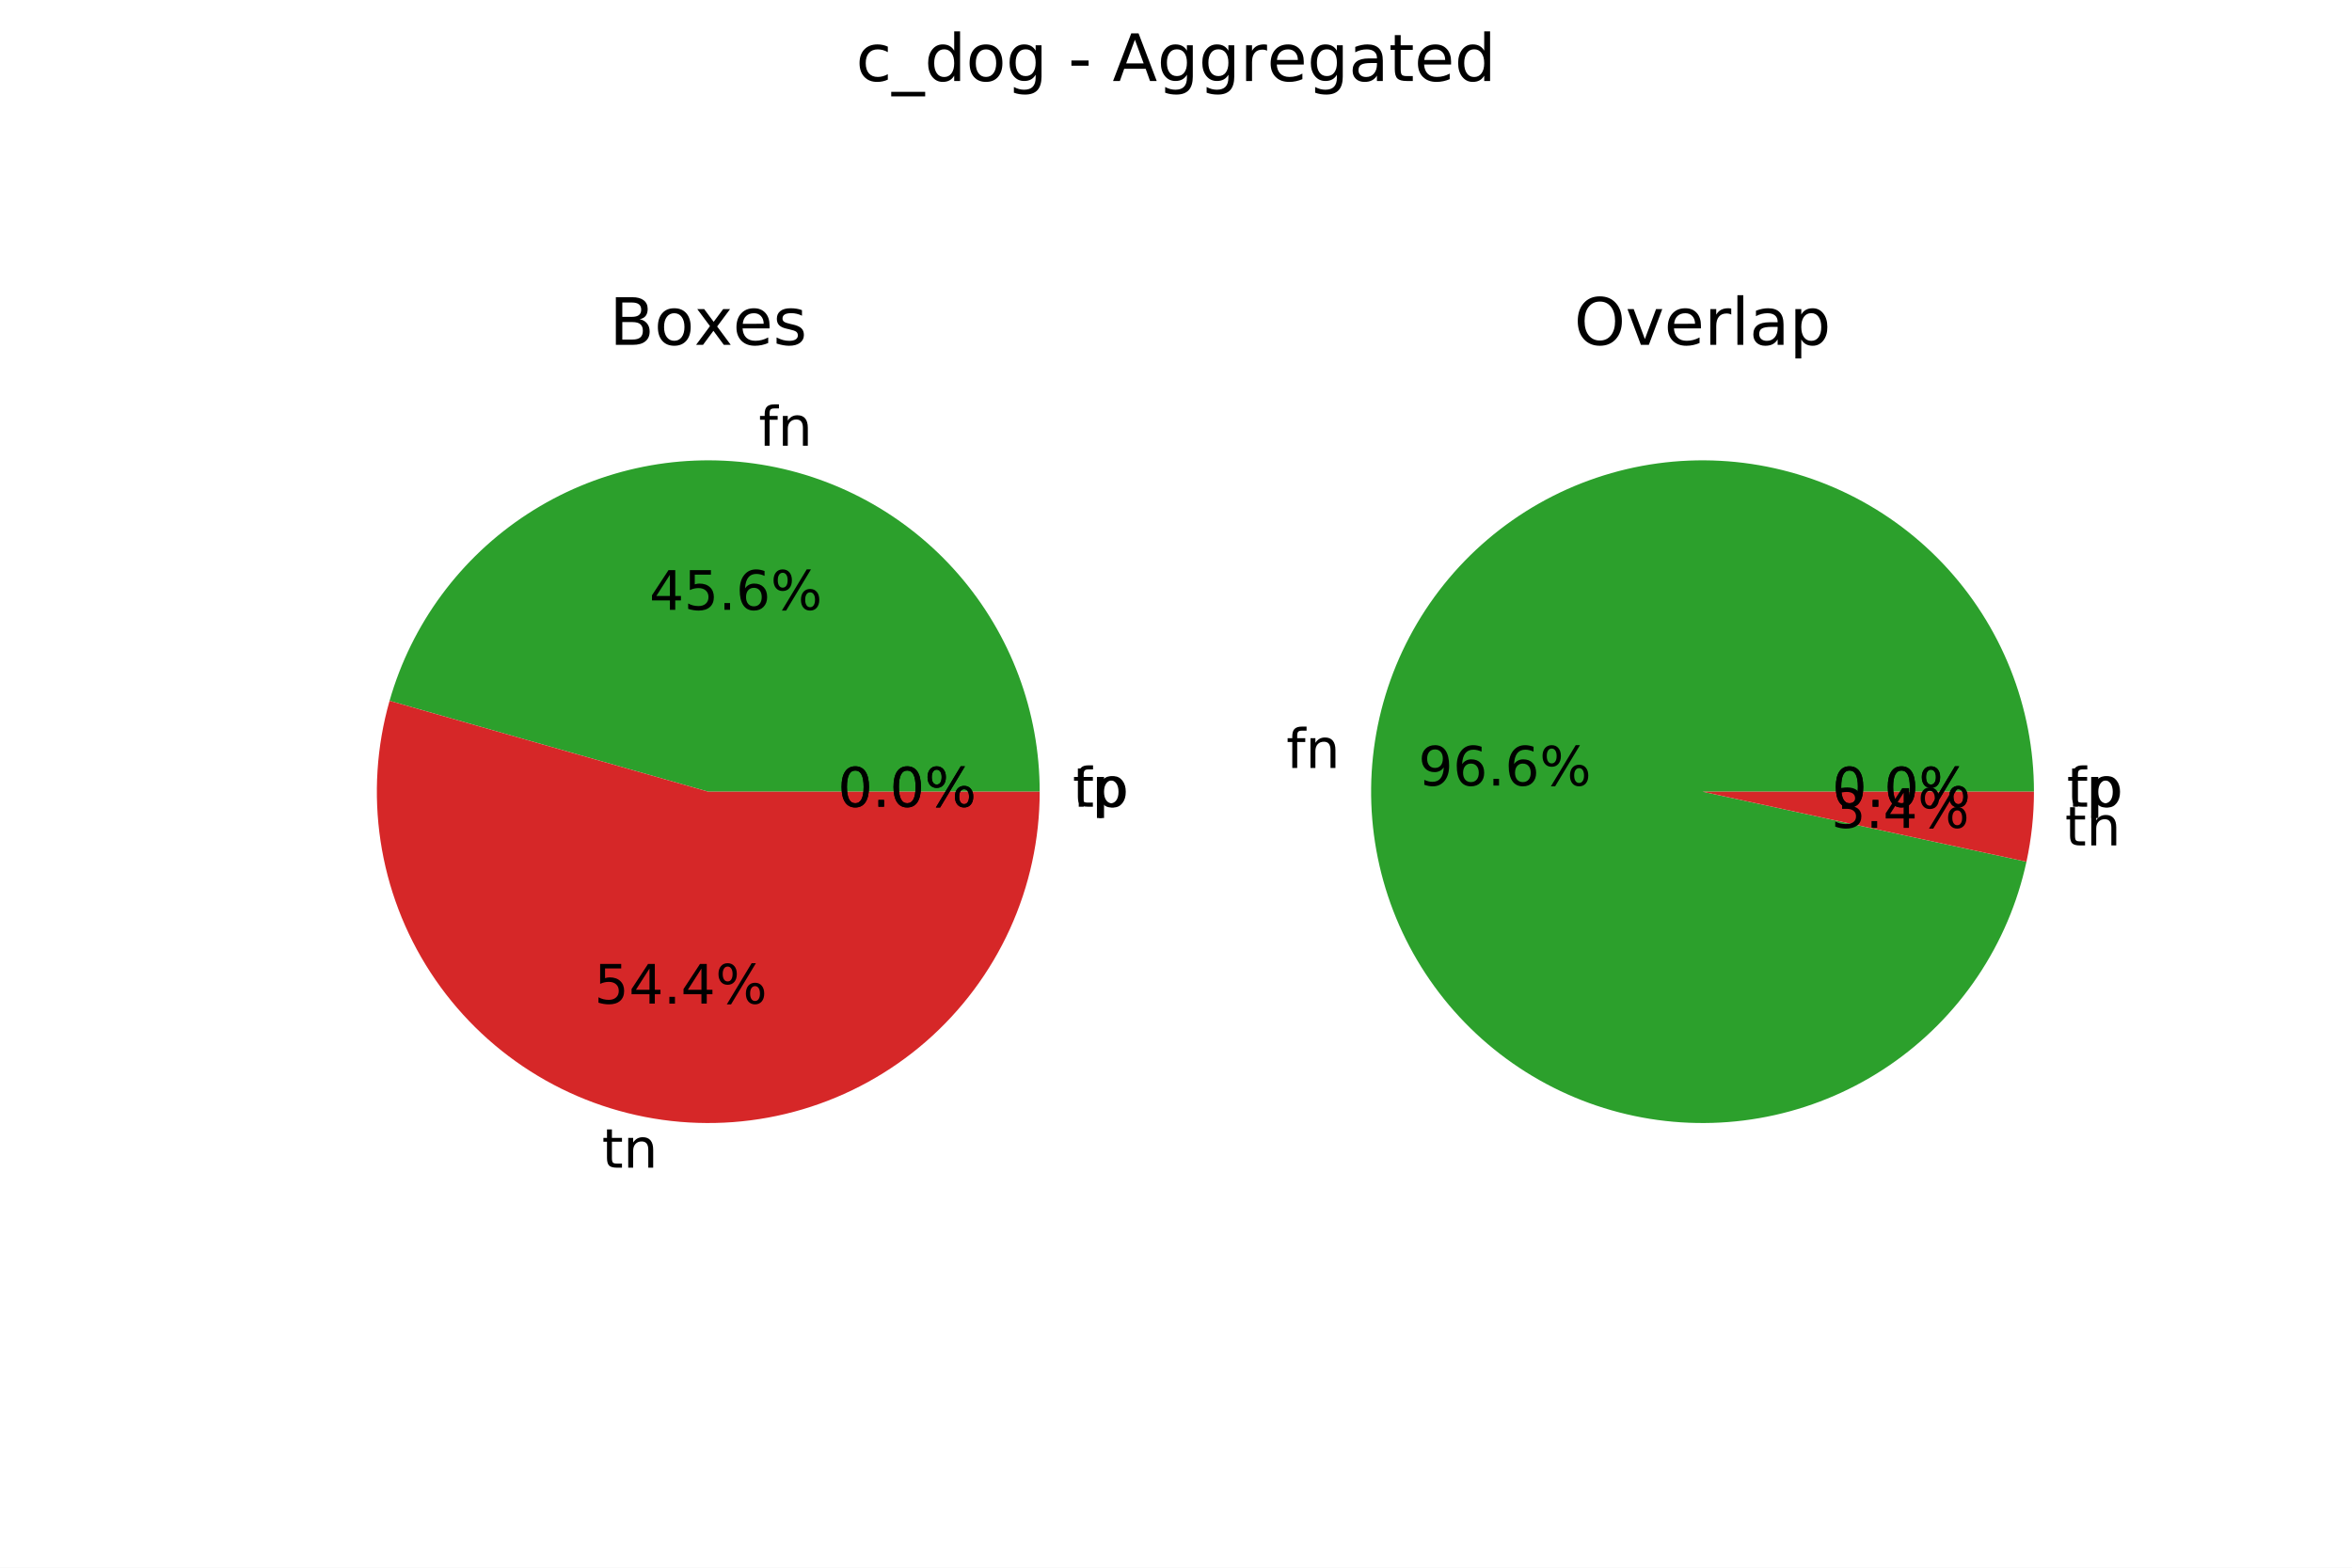
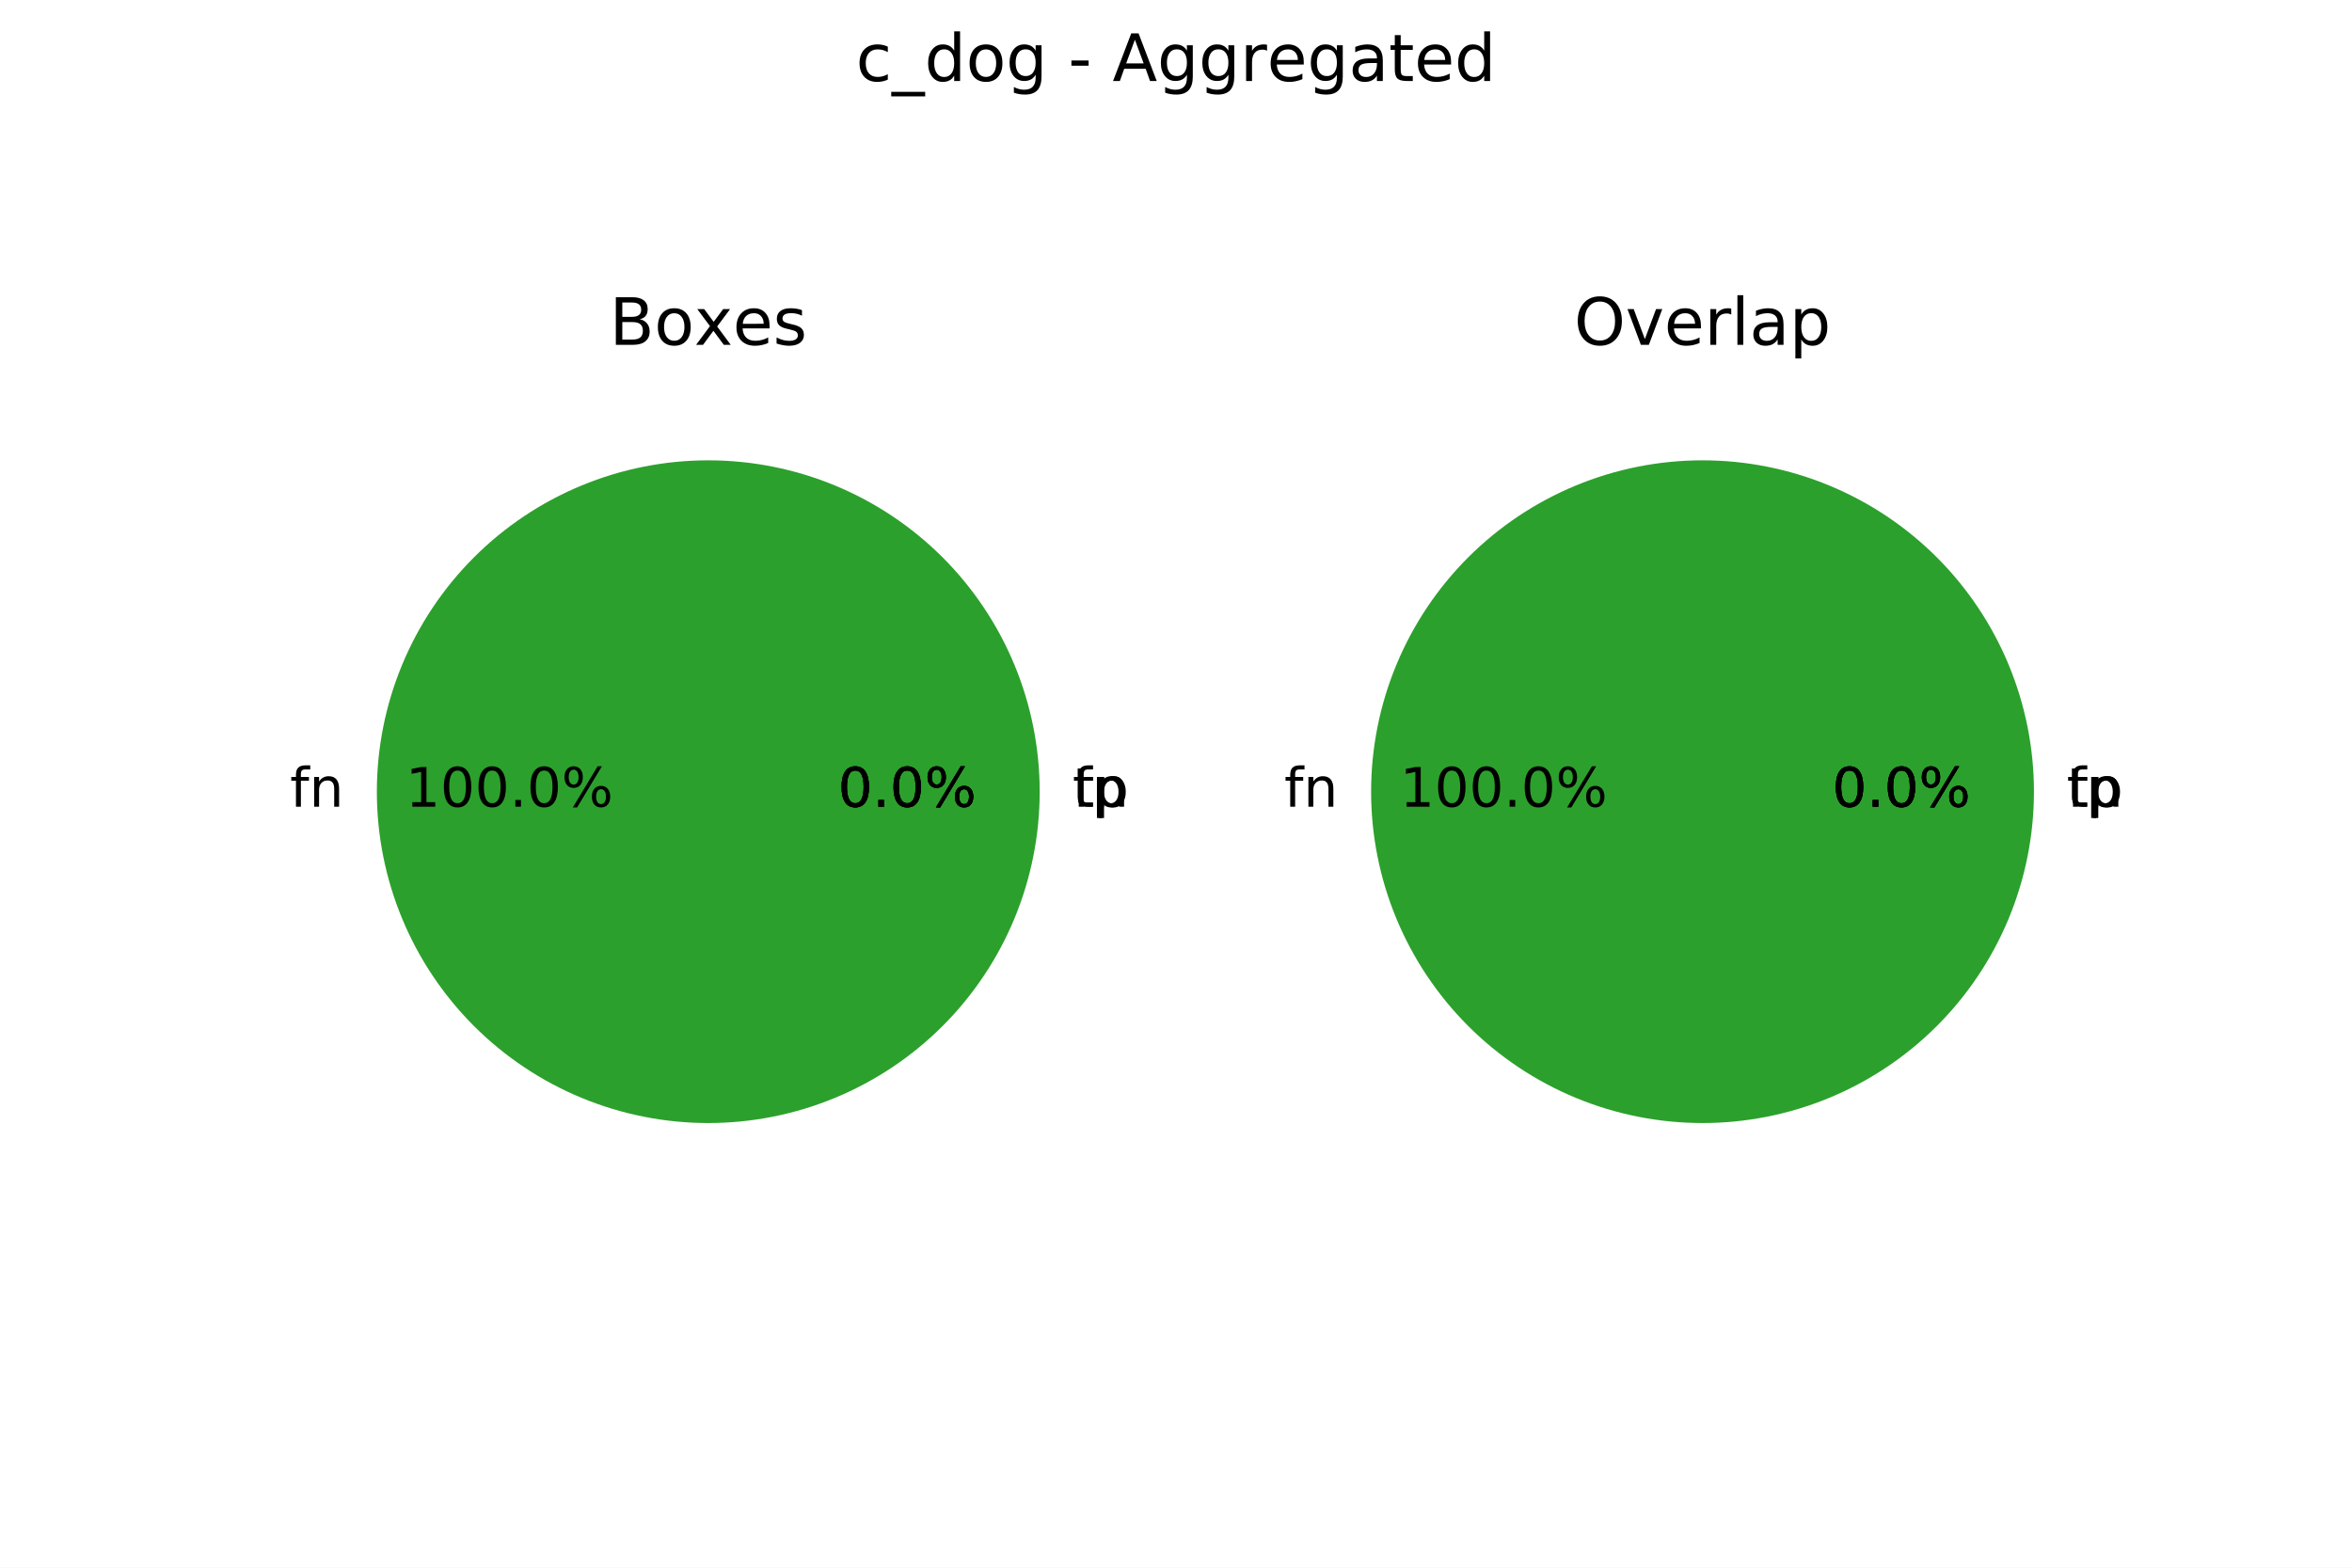
<svg xmlns="http://www.w3.org/2000/svg" xmlns:xlink="http://www.w3.org/1999/xlink" height="288pt" version="1.1" viewBox="0 0 432 288" width="432pt">
  <defs>
    <style type="text/css">
*{stroke-linecap:butt;stroke-linejoin:round;}
  </style>
  </defs>
  <g id="figure_1">
    <g id="patch_1">
      <path d="M 0 288  L 432 288  L 432 0  L 0 0  z " style="fill:#ffffff;" />
    </g>
    <g id="axes_1">
      <g id="patch_2">
        <path d="M 190.964 145.44  C 190.964 145.44 190.964 145.44 190.964 145.44  L 130.091 145.44  L 190.964 145.44  z " style="fill:#1f77b4;" />
      </g>
      <g id="patch_3">
        <path d="M 190.964 145.44  C 190.964 145.44 190.964 145.44 190.964 145.44  L 130.091 145.44  L 190.964 145.44  z " style="fill:#ff7f0e;" />
      </g>
      <g id="patch_4">
-         <path d="M 190.964 145.44  C 190.964 130.76 185.653 116.564 176.018 105.488  C 166.383 94.412 153.059 87.186 138.52 85.154  C 123.981 83.121 109.186 86.415 96.883 94.423  C 84.579 102.432 75.579 114.627 71.552 128.745  L 130.091 145.44  L 190.964 145.44  z " style="fill:#2ca02c;" />
+         <path d="M 190.964 145.44  C 190.964 137.446 189.389 129.53 186.33 122.145  C 183.271 114.76 178.787 108.049 173.134 102.396  C 167.482 96.744 160.771 92.26 153.386 89.201  C 146.001 86.142 138.085 84.567 130.091 84.567  C 122.097 84.567 114.181 86.142 106.796 89.201  C 99.411 92.26 92.7 96.744 87.047 102.396  C 81.395 108.049 76.911 114.76 73.852 122.145  C 70.793 129.53 69.218 137.446 69.218 145.44  C 69.218 153.434 70.793 161.35 73.852 168.735  C 76.911 176.12 81.395 182.831 87.047 188.484  C 92.7 194.136 99.411 198.62 106.796 201.679  C 114.181 204.738 122.097 206.313 130.091 206.313  C 138.085 206.313 146.001 204.738 153.386 201.679  C 160.771 198.62 167.482 194.136 173.134 188.484  C 178.787 182.831 183.271 176.12 186.33 168.735  C 189.389 161.35 190.964 153.434 190.964 145.44  M 130.091 145.44  M 190.964 145.44  z " style="fill:#2ca02c;" />
      </g>
      <g id="patch_5">
-         <path d="M 71.552 128.745  C 69.165 137.117 68.601 145.904 69.898 154.513  C 71.196 163.121 74.325 171.352 79.074 178.648  C 83.824 185.944 90.083 192.138 97.43 196.809  C 104.776 201.48 113.04 204.521 121.662 205.726  C 130.284 206.932 139.065 206.274 147.411 203.797  C 155.757 201.32 163.475 197.081 170.043 191.367  C 176.612 185.653 181.878 178.596 185.487 170.674  C 189.096 162.751 190.964 154.146 190.964 145.44  L 130.091 145.44  L 71.552 128.745  z " style="fill:#d62728;" />
+         <path d="M 190.964 145.44  C 190.964 145.44 190.964 145.44 190.964 145.44  L 130.091 145.44  L 190.964 145.44  z " style="fill:#d62728;" />
      </g>
      <g id="matplotlib.axis_1" />
      <g id="matplotlib.axis_2" />
      <g id="text_1">
        <defs>
          <path d="M 18.312 70.219  L 18.312 54.688  L 36.812 54.688  L 36.812 47.703  L 18.312 47.703  L 18.312 18.016  Q 18.312 11.328 20.141 9.422  Q 21.969 7.516 27.594 7.516  L 36.812 7.516  L 36.812 0  L 27.594 0  Q 17.188 0 13.234 3.875  Q 9.281 7.766 9.281 18.016  L 9.281 47.703  L 2.688 47.703  L 2.688 54.688  L 9.281 54.688  L 9.281 70.219  z " id="DejaVuSans-116" />
          <path d="M 18.109 8.203  L 18.109 -20.797  L 9.078 -20.797  L 9.078 54.688  L 18.109 54.688  L 18.109 46.391  Q 20.953 51.266 25.266 53.625  Q 29.594 56 35.594 56  Q 45.562 56 51.781 48.094  Q 58.016 40.188 58.016 27.297  Q 58.016 14.406 51.781 6.484  Q 45.562 -1.422 35.594 -1.422  Q 29.594 -1.422 25.266 0.953  Q 20.953 3.328 18.109 8.203  z M 48.688 27.297  Q 48.688 37.203 44.609 42.844  Q 40.531 48.484 33.406 48.484  Q 26.266 48.484 22.188 42.844  Q 18.109 37.203 18.109 27.297  Q 18.109 17.391 22.188 11.75  Q 26.266 6.109 33.406 6.109  Q 40.531 6.109 44.609 11.75  Q 48.688 17.391 48.688 27.297  z " id="DejaVuSans-112" />
        </defs>
        <g transform="translate(197.0509 148.1994)scale(0.1 -0.1)">
          <use xlink:href="#DejaVuSans-116" />
          <use x="39.209" xlink:href="#DejaVuSans-112" />
        </g>
      </g>
      <g id="text_2">
        <defs>
          <path d="M 31.781 66.406  Q 24.172 66.406 20.328 58.906  Q 16.5 51.422 16.5 36.375  Q 16.5 21.391 20.328 13.891  Q 24.172 6.391 31.781 6.391  Q 39.453 6.391 43.281 13.891  Q 47.125 21.391 47.125 36.375  Q 47.125 51.422 43.281 58.906  Q 39.453 66.406 31.781 66.406  z M 31.781 74.219  Q 44.047 74.219 50.516 64.516  Q 56.984 54.828 56.984 36.375  Q 56.984 17.969 50.516 8.266  Q 44.047 -1.422 31.781 -1.422  Q 19.531 -1.422 13.062 8.266  Q 6.594 17.969 6.594 36.375  Q 6.594 54.828 13.062 64.516  Q 19.531 74.219 31.781 74.219  z " id="DejaVuSans-48" />
          <path d="M 10.688 12.406  L 21 12.406  L 21 0  L 10.688 0  z " id="DejaVuSans-46" />
          <path d="M 72.703 32.078  Q 68.453 32.078 66.031 28.469  Q 63.625 24.859 63.625 18.406  Q 63.625 12.062 66.031 8.422  Q 68.453 4.781 72.703 4.781  Q 76.859 4.781 79.266 8.422  Q 81.688 12.062 81.688 18.406  Q 81.688 24.812 79.266 28.438  Q 76.859 32.078 72.703 32.078  z M 72.703 38.281  Q 80.422 38.281 84.953 32.906  Q 89.5 27.547 89.5 18.406  Q 89.5 9.281 84.938 3.922  Q 80.375 -1.422 72.703 -1.422  Q 64.891 -1.422 60.344 3.922  Q 55.812 9.281 55.812 18.406  Q 55.812 27.594 60.375 32.938  Q 64.938 38.281 72.703 38.281  z M 22.312 68.016  Q 18.109 68.016 15.688 64.375  Q 13.281 60.75 13.281 54.391  Q 13.281 47.953 15.672 44.328  Q 18.062 40.719 22.312 40.719  Q 26.562 40.719 28.969 44.328  Q 31.391 47.953 31.391 54.391  Q 31.391 60.688 28.953 64.344  Q 26.516 68.016 22.312 68.016  z M 66.406 74.219  L 74.219 74.219  L 28.609 -1.422  L 20.797 -1.422  z M 22.312 74.219  Q 30.031 74.219 34.609 68.875  Q 39.203 63.531 39.203 54.391  Q 39.203 45.172 34.641 39.844  Q 30.078 34.516 22.312 34.516  Q 14.547 34.516 10.031 39.859  Q 5.516 45.219 5.516 54.391  Q 5.516 63.484 10.047 68.844  Q 14.594 74.219 22.312 74.219  z " id="DejaVuSans-37" />
        </defs>
        <g transform="translate(153.9122 148.1994)scale(0.1 -0.1)">
          <use xlink:href="#DejaVuSans-48" />
          <use x="63.623" xlink:href="#DejaVuSans-46" />
          <use x="95.41" xlink:href="#DejaVuSans-48" />
          <use x="159.033" xlink:href="#DejaVuSans-37" />
        </g>
      </g>
      <g id="text_3">
        <defs>
          <path d="M 37.109 75.984  L 37.109 68.5  L 28.516 68.5  Q 23.688 68.5 21.797 66.547  Q 19.922 64.594 19.922 59.516  L 19.922 54.688  L 34.719 54.688  L 34.719 47.703  L 19.922 47.703  L 19.922 0  L 10.891 0  L 10.891 47.703  L 2.297 47.703  L 2.297 54.688  L 10.891 54.688  L 10.891 58.5  Q 10.891 67.625 15.141 71.797  Q 19.391 75.984 28.609 75.984  z " id="DejaVuSans-102" />
        </defs>
        <g transform="translate(197.0509 148.1994)scale(0.1 -0.1)">
          <use xlink:href="#DejaVuSans-102" />
          <use x="35.205" xlink:href="#DejaVuSans-112" />
        </g>
      </g>
      <g id="text_4">
        <g transform="translate(153.9122 148.1994)scale(0.1 -0.1)">
          <use xlink:href="#DejaVuSans-48" />
          <use x="63.623" xlink:href="#DejaVuSans-46" />
          <use x="95.41" xlink:href="#DejaVuSans-48" />
          <use x="159.033" xlink:href="#DejaVuSans-37" />
        </g>
      </g>
      <g id="text_5">
        <defs>
          <path d="M 54.891 33.016  L 54.891 0  L 45.906 0  L 45.906 32.719  Q 45.906 40.484 42.875 44.328  Q 39.844 48.188 33.797 48.188  Q 26.516 48.188 22.312 43.547  Q 18.109 38.922 18.109 30.906  L 18.109 0  L 9.078 0  L 9.078 54.688  L 18.109 54.688  L 18.109 46.188  Q 21.344 51.125 25.703 53.562  Q 30.078 56 35.797 56  Q 45.219 56 50.047 50.172  Q 54.891 44.344 54.891 33.016  z " id="DejaVuSans-110" />
        </defs>
-         <g transform="translate(139.3627 81.8844)scale(0.1 -0.1)">
+         <g transform="translate(53.2731 148.1994)scale(0.1 -0.1)">
          <use xlink:href="#DejaVuSans-102" />
          <use x="35.205" xlink:href="#DejaVuSans-110" />
        </g>
      </g>
      <g id="text_6">
        <defs>
-           <path d="M 37.797 64.312  L 12.891 25.391  L 37.797 25.391  z M 35.203 72.906  L 47.609 72.906  L 47.609 25.391  L 58.016 25.391  L 58.016 17.188  L 47.609 17.188  L 47.609 0  L 37.797 0  L 37.797 17.188  L 4.891 17.188  L 4.891 26.703  z " id="DejaVuSans-52" />
-           <path d="M 10.797 72.906  L 49.516 72.906  L 49.516 64.594  L 19.828 64.594  L 19.828 46.734  Q 21.969 47.469 24.109 47.828  Q 26.266 48.188 28.422 48.188  Q 40.625 48.188 47.75 41.5  Q 54.891 34.812 54.891 23.391  Q 54.891 11.625 47.562 5.094  Q 40.234 -1.422 26.906 -1.422  Q 22.312 -1.422 17.547 -0.641  Q 12.797 0.141 7.719 1.703  L 7.719 11.625  Q 12.109 9.234 16.797 8.062  Q 21.484 6.891 26.703 6.891  Q 35.156 6.891 40.078 11.328  Q 45.016 15.766 45.016 23.391  Q 45.016 31 40.078 35.438  Q 35.156 39.891 26.703 39.891  Q 22.75 39.891 18.812 39.016  Q 14.891 38.141 10.797 36.281  z " id="DejaVuSans-53" />
-           <path d="M 33.016 40.375  Q 26.375 40.375 22.484 35.828  Q 18.609 31.297 18.609 23.391  Q 18.609 15.531 22.484 10.953  Q 26.375 6.391 33.016 6.391  Q 39.656 6.391 43.531 10.953  Q 47.406 15.531 47.406 23.391  Q 47.406 31.297 43.531 35.828  Q 39.656 40.375 33.016 40.375  z M 52.594 71.297  L 52.594 62.312  Q 48.875 64.062 45.094 64.984  Q 41.312 65.922 37.594 65.922  Q 27.828 65.922 22.672 59.328  Q 17.531 52.734 16.797 39.406  Q 19.672 43.656 24.016 45.922  Q 28.375 48.188 33.594 48.188  Q 44.578 48.188 50.953 41.516  Q 57.328 34.859 57.328 23.391  Q 57.328 12.156 50.688 5.359  Q 44.047 -1.422 33.016 -1.422  Q 20.359 -1.422 13.672 8.266  Q 6.984 17.969 6.984 36.375  Q 6.984 53.656 15.188 63.938  Q 23.391 74.219 37.203 74.219  Q 40.922 74.219 44.703 73.484  Q 48.484 72.75 52.594 71.297  z " id="DejaVuSans-54" />
-         </defs>
-         <g transform="translate(119.2647 112.0276)scale(0.1 -0.1)">
-           <use xlink:href="#DejaVuSans-52" />
-           <use x="63.623" xlink:href="#DejaVuSans-53" />
-           <use x="127.246" xlink:href="#DejaVuSans-46" />
-           <use x="159.033" xlink:href="#DejaVuSans-54" />
-           <use x="222.656" xlink:href="#DejaVuSans-37" />
+           <path d="M 12.406 8.297  L 28.516 8.297  L 28.516 63.922  L 10.984 60.406  L 10.984 69.391  L 28.422 72.906  L 38.281 72.906  L 38.281 8.297  L 54.391 8.297  L 54.391 0  L 12.406 0  z " id="DejaVuSans-49" />
+         </defs>
+         <g transform="translate(74.50243 148.1994)scale(0.1 -0.1)">
+           <use xlink:href="#DejaVuSans-49" />
+           <use x="63.623" xlink:href="#DejaVuSans-48" />
+           <use x="127.246" xlink:href="#DejaVuSans-48" />
+           <use x="190.869" xlink:href="#DejaVuSans-46" />
+           <use x="222.656" xlink:href="#DejaVuSans-48" />
+           <use x="286.279" xlink:href="#DejaVuSans-37" />
        </g>
      </g>
      <g id="text_7">
-         <g transform="translate(110.5613 214.5143)scale(0.1 -0.1)">
+         <g transform="translate(197.0509 148.1994)scale(0.1 -0.1)">
          <use xlink:href="#DejaVuSans-116" />
          <use x="39.209" xlink:href="#DejaVuSans-110" />
        </g>
      </g>
      <g id="text_8">
-         <g transform="translate(109.15 184.3712)scale(0.1 -0.1)">
-           <use xlink:href="#DejaVuSans-53" />
-           <use x="63.623" xlink:href="#DejaVuSans-52" />
-           <use x="127.246" xlink:href="#DejaVuSans-46" />
-           <use x="159.033" xlink:href="#DejaVuSans-52" />
-           <use x="222.656" xlink:href="#DejaVuSans-37" />
+         <g transform="translate(153.9122 148.1994)scale(0.1 -0.1)">
+           <use xlink:href="#DejaVuSans-48" />
+           <use x="63.623" xlink:href="#DejaVuSans-46" />
+           <use x="95.41" xlink:href="#DejaVuSans-48" />
+           <use x="159.033" xlink:href="#DejaVuSans-37" />
        </g>
      </g>
      <g id="text_9">
        <defs>
          <path d="M 19.672 34.812  L 19.672 8.109  L 35.5 8.109  Q 43.453 8.109 47.281 11.406  Q 51.125 14.703 51.125 21.484  Q 51.125 28.328 47.281 31.562  Q 43.453 34.812 35.5 34.812  z M 19.672 64.797  L 19.672 42.828  L 34.281 42.828  Q 41.5 42.828 45.031 45.531  Q 48.578 48.25 48.578 53.812  Q 48.578 59.328 45.031 62.062  Q 41.5 64.797 34.281 64.797  z M 9.812 72.906  L 35.016 72.906  Q 46.297 72.906 52.391 68.219  Q 58.5 63.531 58.5 54.891  Q 58.5 48.188 55.375 44.234  Q 52.25 40.281 46.188 39.312  Q 53.469 37.75 57.5 32.781  Q 61.531 27.828 61.531 20.406  Q 61.531 10.641 54.891 5.312  Q 48.25 0 35.984 0  L 9.812 0  z " id="DejaVuSans-66" />
          <path d="M 30.609 48.391  Q 23.391 48.391 19.188 42.75  Q 14.984 37.109 14.984 27.297  Q 14.984 17.484 19.156 11.844  Q 23.344 6.203 30.609 6.203  Q 37.797 6.203 41.984 11.859  Q 46.188 17.531 46.188 27.297  Q 46.188 37.016 41.984 42.703  Q 37.797 48.391 30.609 48.391  z M 30.609 56  Q 42.328 56 49.016 48.375  Q 55.719 40.766 55.719 27.297  Q 55.719 13.875 49.016 6.219  Q 42.328 -1.422 30.609 -1.422  Q 18.844 -1.422 12.172 6.219  Q 5.516 13.875 5.516 27.297  Q 5.516 40.766 12.172 48.375  Q 18.844 56 30.609 56  z " id="DejaVuSans-111" />
          <path d="M 54.891 54.688  L 35.109 28.078  L 55.906 0  L 45.312 0  L 29.391 21.484  L 13.484 0  L 2.875 0  L 24.125 28.609  L 4.688 54.688  L 15.281 54.688  L 29.781 35.203  L 44.281 54.688  z " id="DejaVuSans-120" />
          <path d="M 56.203 29.594  L 56.203 25.203  L 14.891 25.203  Q 15.484 15.922 20.484 11.062  Q 25.484 6.203 34.422 6.203  Q 39.594 6.203 44.453 7.469  Q 49.312 8.734 54.109 11.281  L 54.109 2.781  Q 49.266 0.734 44.188 -0.344  Q 39.109 -1.422 33.891 -1.422  Q 20.797 -1.422 13.156 6.188  Q 5.516 13.812 5.516 26.812  Q 5.516 40.234 12.766 48.109  Q 20.016 56 32.328 56  Q 43.359 56 49.781 48.891  Q 56.203 41.797 56.203 29.594  z M 47.219 32.234  Q 47.125 39.594 43.094 43.984  Q 39.062 48.391 32.422 48.391  Q 24.906 48.391 20.391 44.141  Q 15.875 39.891 15.188 32.172  z " id="DejaVuSans-101" />
          <path d="M 44.281 53.078  L 44.281 44.578  Q 40.484 46.531 36.375 47.5  Q 32.281 48.484 27.875 48.484  Q 21.188 48.484 17.844 46.438  Q 14.5 44.391 14.5 40.281  Q 14.5 37.156 16.891 35.375  Q 19.281 33.594 26.516 31.984  L 29.594 31.297  Q 39.156 29.25 43.188 25.516  Q 47.219 21.781 47.219 15.094  Q 47.219 7.469 41.188 3.016  Q 35.156 -1.422 24.609 -1.422  Q 20.219 -1.422 15.453 -0.562  Q 10.688 0.297 5.422 2  L 5.422 11.281  Q 10.406 8.688 15.234 7.391  Q 20.062 6.109 24.812 6.109  Q 31.156 6.109 34.562 8.281  Q 37.984 10.453 37.984 14.406  Q 37.984 18.062 35.516 20.016  Q 33.062 21.969 24.703 23.781  L 21.578 24.516  Q 13.234 26.266 9.516 29.906  Q 5.812 33.547 5.812 39.891  Q 5.812 47.609 11.281 51.797  Q 16.75 56 26.812 56  Q 31.781 56 36.172 55.266  Q 40.578 54.547 44.281 53.078  z " id="DejaVuSans-115" />
        </defs>
        <g transform="translate(111.94 63.34909)scale(0.12 -0.12)">
          <use xlink:href="#DejaVuSans-66" />
          <use x="68.604" xlink:href="#DejaVuSans-111" />
          <use x="129.738" xlink:href="#DejaVuSans-120" />
          <use x="188.871" xlink:href="#DejaVuSans-101" />
          <use x="250.395" xlink:href="#DejaVuSans-115" />
        </g>
      </g>
    </g>
    <g id="axes_2">
      <g id="patch_6">
        <path d="M 373.582 145.44  C 373.582 145.44 373.582 145.44 373.582 145.44  L 312.709 145.44  L 373.582 145.44  z " style="fill:#1f77b4;" />
      </g>
      <g id="patch_7">
        <path d="M 373.582 145.44  C 373.582 145.44 373.582 145.44 373.582 145.44  L 312.709 145.44  L 373.582 145.44  z " style="fill:#ff7f0e;" />
      </g>
      <g id="patch_8">
-         <path d="M 373.582 145.44  C 373.582 137.719 372.113 130.068 369.253 122.896  C 366.394 115.724 362.196 109.161 356.883 103.558  C 351.571 97.955 345.241 93.413 338.231 90.176  C 331.221 86.939 323.659 85.064 315.949 84.654  C 308.239 84.243 300.52 85.302 293.206 87.776  C 285.892 90.25 279.115 94.093 273.237 99.099  C 267.359 104.106 262.487 110.186 258.882 117.013  C 255.276 123.841 253.002 131.292 252.181 138.97  C 251.361 146.647 252.008 154.411 254.089 161.846  C 256.17 169.282 259.647 176.254 264.333 182.39  C 269.02 188.526 274.832 193.714 281.458 197.678  C 288.084 201.642 295.404 204.31 303.026 205.538  C 310.649 206.766 318.437 206.533 325.972 204.85  C 333.508 203.168 340.655 200.067 347.032 195.714  C 353.409 191.36 358.899 185.833 363.21 179.427  C 367.521 173.022 370.574 165.854 372.206 158.307  L 312.709 145.44  L 373.582 145.44  z " style="fill:#2ca02c;" />
+         <path d="M 373.582 145.44  C 373.582 137.446 372.007 129.53 368.948 122.145  C 365.889 114.76 361.405 108.049 355.753 102.396  C 350.1 96.744 343.389 92.26 336.004 89.201  C 328.619 86.142 320.703 84.567 312.709 84.567  C 304.715 84.567 296.799 86.142 289.414 89.201  C 282.029 92.26 275.318 96.744 269.666 102.396  C 264.013 108.049 259.529 114.76 256.47 122.145  C 253.411 129.53 251.836 137.446 251.836 145.44  C 251.836 153.434 253.411 161.35 256.47 168.735  C 259.529 176.12 264.013 182.831 269.666 188.484  C 275.318 194.136 282.029 198.62 289.414 201.679  C 296.799 204.738 304.715 206.313 312.709 206.313  C 320.703 206.313 328.619 204.738 336.004 201.679  C 343.389 198.62 350.1 194.136 355.753 188.484  C 361.405 182.831 365.889 176.12 368.948 168.735  C 372.007 161.35 373.582 153.434 373.582 145.44  M 312.709 145.44  M 373.582 145.44  z " style="fill:#2ca02c;" />
      </g>
      <g id="patch_9">
-         <path d="M 372.206 158.307  C 372.663 156.195 373.007 154.06 373.237 151.91  C 373.467 149.761 373.582 147.601 373.582 145.44  L 312.709 145.44  L 372.206 158.307  z " style="fill:#d62728;" />
+         <path d="M 373.582 145.44  C 373.582 145.44 373.582 145.44 373.582 145.44  L 312.709 145.44  L 373.582 145.44  z " style="fill:#d62728;" />
      </g>
      <g id="matplotlib.axis_3" />
      <g id="matplotlib.axis_4" />
      <g id="text_10">
        <g transform="translate(379.6691 148.1994)scale(0.1 -0.1)">
          <use xlink:href="#DejaVuSans-116" />
          <use x="39.209" xlink:href="#DejaVuSans-112" />
        </g>
      </g>
      <g id="text_11">
        <g transform="translate(336.5304 148.1994)scale(0.1 -0.1)">
          <use xlink:href="#DejaVuSans-48" />
          <use x="63.623" xlink:href="#DejaVuSans-46" />
          <use x="95.41" xlink:href="#DejaVuSans-48" />
          <use x="159.033" xlink:href="#DejaVuSans-37" />
        </g>
      </g>
      <g id="text_12">
        <g transform="translate(379.6691 148.1994)scale(0.1 -0.1)">
          <use xlink:href="#DejaVuSans-102" />
          <use x="35.205" xlink:href="#DejaVuSans-112" />
        </g>
      </g>
      <g id="text_13">
        <g transform="translate(336.5304 148.1994)scale(0.1 -0.1)">
          <use xlink:href="#DejaVuSans-48" />
          <use x="63.623" xlink:href="#DejaVuSans-46" />
          <use x="95.41" xlink:href="#DejaVuSans-48" />
          <use x="159.033" xlink:href="#DejaVuSans-37" />
        </g>
      </g>
      <g id="text_14">
-         <g transform="translate(236.2706 141.082)scale(0.1 -0.1)">
+         <g transform="translate(235.8913 148.1994)scale(0.1 -0.1)">
          <use xlink:href="#DejaVuSans-102" />
          <use x="35.205" xlink:href="#DejaVuSans-110" />
        </g>
      </g>
      <g id="text_15">
-         <defs>
-           <path d="M 10.984 1.516  L 10.984 10.5  Q 14.703 8.734 18.5 7.812  Q 22.312 6.891 25.984 6.891  Q 35.75 6.891 40.891 13.453  Q 46.047 20.016 46.781 33.406  Q 43.953 29.203 39.594 26.953  Q 35.25 24.703 29.984 24.703  Q 19.047 24.703 12.672 31.312  Q 6.297 37.938 6.297 49.422  Q 6.297 60.641 12.938 67.422  Q 19.578 74.219 30.609 74.219  Q 43.266 74.219 49.922 64.516  Q 56.594 54.828 56.594 36.375  Q 56.594 19.141 48.406 8.859  Q 40.234 -1.422 26.422 -1.422  Q 22.703 -1.422 18.891 -0.688  Q 15.094 0.047 10.984 1.516  z M 30.609 32.422  Q 37.25 32.422 41.125 36.953  Q 45.016 41.5 45.016 49.422  Q 45.016 57.281 41.125 61.844  Q 37.25 66.406 30.609 66.406  Q 23.969 66.406 20.094 61.844  Q 16.219 57.281 16.219 49.422  Q 16.219 41.5 20.094 36.953  Q 23.969 32.422 30.609 32.422  z " id="DejaVuSans-57" />
-         </defs>
-         <g transform="translate(260.5088 144.3172)scale(0.1 -0.1)">
-           <use xlink:href="#DejaVuSans-57" />
-           <use x="63.623" xlink:href="#DejaVuSans-54" />
-           <use x="127.246" xlink:href="#DejaVuSans-46" />
-           <use x="159.033" xlink:href="#DejaVuSans-54" />
-           <use x="222.656" xlink:href="#DejaVuSans-37" />
+         <g transform="translate(257.1206 148.1994)scale(0.1 -0.1)">
+           <use xlink:href="#DejaVuSans-49" />
+           <use x="63.623" xlink:href="#DejaVuSans-48" />
+           <use x="127.246" xlink:href="#DejaVuSans-48" />
+           <use x="190.869" xlink:href="#DejaVuSans-46" />
+           <use x="222.656" xlink:href="#DejaVuSans-48" />
+           <use x="286.279" xlink:href="#DejaVuSans-37" />
        </g>
      </g>
      <g id="text_16">
-         <g transform="translate(379.2898 155.3168)scale(0.1 -0.1)">
+         <g transform="translate(379.6691 148.1994)scale(0.1 -0.1)">
          <use xlink:href="#DejaVuSans-116" />
          <use x="39.209" xlink:href="#DejaVuSans-110" />
        </g>
      </g>
      <g id="text_17">
-         <defs>
-           <path d="M 40.578 39.312  Q 47.656 37.797 51.625 33  Q 55.609 28.219 55.609 21.188  Q 55.609 10.406 48.188 4.484  Q 40.766 -1.422 27.094 -1.422  Q 22.516 -1.422 17.656 -0.516  Q 12.797 0.391 7.625 2.203  L 7.625 11.719  Q 11.719 9.328 16.594 8.109  Q 21.484 6.891 26.812 6.891  Q 36.078 6.891 40.938 10.547  Q 45.797 14.203 45.797 21.188  Q 45.797 27.641 41.281 31.266  Q 36.766 34.906 28.719 34.906  L 20.219 34.906  L 20.219 43.016  L 29.109 43.016  Q 36.375 43.016 40.234 45.922  Q 44.094 48.828 44.094 54.297  Q 44.094 59.906 40.109 62.906  Q 36.141 65.922 28.719 65.922  Q 24.656 65.922 20.016 65.031  Q 15.375 64.156 9.812 62.312  L 9.812 71.094  Q 15.438 72.656 20.344 73.438  Q 25.25 74.219 29.594 74.219  Q 40.828 74.219 47.359 69.109  Q 53.906 64.016 53.906 55.328  Q 53.906 49.266 50.438 45.094  Q 46.969 40.922 40.578 39.312  z " id="DejaVuSans-51" />
-         </defs>
-         <g transform="translate(336.3235 152.0816)scale(0.1 -0.1)">
-           <use xlink:href="#DejaVuSans-51" />
-           <use x="63.623" xlink:href="#DejaVuSans-46" />
-           <use x="95.41" xlink:href="#DejaVuSans-52" />
+         <g transform="translate(336.5304 148.1994)scale(0.1 -0.1)">
+           <use xlink:href="#DejaVuSans-48" />
+           <use x="63.623" xlink:href="#DejaVuSans-46" />
+           <use x="95.41" xlink:href="#DejaVuSans-48" />
          <use x="159.033" xlink:href="#DejaVuSans-37" />
        </g>
      </g>
      <g id="text_18">
        <defs>
          <path d="M 39.406 66.219  Q 28.656 66.219 22.328 58.203  Q 16.016 50.203 16.016 36.375  Q 16.016 22.609 22.328 14.594  Q 28.656 6.594 39.406 6.594  Q 50.141 6.594 56.422 14.594  Q 62.703 22.609 62.703 36.375  Q 62.703 50.203 56.422 58.203  Q 50.141 66.219 39.406 66.219  z M 39.406 74.219  Q 54.734 74.219 63.906 63.938  Q 73.094 53.656 73.094 36.375  Q 73.094 19.141 63.906 8.859  Q 54.734 -1.422 39.406 -1.422  Q 24.031 -1.422 14.812 8.828  Q 5.609 19.094 5.609 36.375  Q 5.609 53.656 14.812 63.938  Q 24.031 74.219 39.406 74.219  z " id="DejaVuSans-79" />
          <path d="M 2.984 54.688  L 12.5 54.688  L 29.594 8.797  L 46.688 54.688  L 56.203 54.688  L 35.688 0  L 23.484 0  z " id="DejaVuSans-118" />
          <path d="M 41.109 46.297  Q 39.594 47.172 37.812 47.578  Q 36.031 48 33.891 48  Q 26.266 48 22.188 43.047  Q 18.109 38.094 18.109 28.812  L 18.109 0  L 9.078 0  L 9.078 54.688  L 18.109 54.688  L 18.109 46.188  Q 20.953 51.172 25.484 53.578  Q 30.031 56 36.531 56  Q 37.453 56 38.578 55.875  Q 39.703 55.766 41.062 55.516  z " id="DejaVuSans-114" />
          <path d="M 9.422 75.984  L 18.406 75.984  L 18.406 0  L 9.422 0  z " id="DejaVuSans-108" />
          <path d="M 34.281 27.484  Q 23.391 27.484 19.188 25  Q 14.984 22.516 14.984 16.5  Q 14.984 11.719 18.141 8.906  Q 21.297 6.109 26.703 6.109  Q 34.188 6.109 38.703 11.406  Q 43.219 16.703 43.219 25.484  L 43.219 27.484  z M 52.203 31.203  L 52.203 0  L 43.219 0  L 43.219 8.297  Q 40.141 3.328 35.547 0.953  Q 30.953 -1.422 24.312 -1.422  Q 15.922 -1.422 10.953 3.297  Q 6 8.016 6 15.922  Q 6 25.141 12.172 29.828  Q 18.359 34.516 30.609 34.516  L 43.219 34.516  L 43.219 35.406  Q 43.219 41.609 39.141 45  Q 35.062 48.391 27.688 48.391  Q 23 48.391 18.547 47.266  Q 14.109 46.141 10.016 43.891  L 10.016 52.203  Q 14.938 54.109 19.578 55.047  Q 24.219 56 28.609 56  Q 40.484 56 46.344 49.844  Q 52.203 43.703 52.203 31.203  z " id="DejaVuSans-97" />
        </defs>
        <g transform="translate(289.1235 63.34909)scale(0.12 -0.12)">
          <use xlink:href="#DejaVuSans-79" />
          <use x="78.711" xlink:href="#DejaVuSans-118" />
          <use x="137.891" xlink:href="#DejaVuSans-101" />
          <use x="199.414" xlink:href="#DejaVuSans-114" />
          <use x="240.527" xlink:href="#DejaVuSans-108" />
          <use x="268.311" xlink:href="#DejaVuSans-97" />
          <use x="329.59" xlink:href="#DejaVuSans-112" />
        </g>
      </g>
    </g>
    <g id="text_19">
      <defs>
        <path d="M 48.781 52.594  L 48.781 44.188  Q 44.969 46.297 41.141 47.344  Q 37.312 48.391 33.406 48.391  Q 24.656 48.391 19.812 42.844  Q 14.984 37.312 14.984 27.297  Q 14.984 17.281 19.812 11.734  Q 24.656 6.203 33.406 6.203  Q 37.312 6.203 41.141 7.25  Q 44.969 8.297 48.781 10.406  L 48.781 2.094  Q 45.016 0.344 40.984 -0.531  Q 36.969 -1.422 32.422 -1.422  Q 20.062 -1.422 12.781 6.344  Q 5.516 14.109 5.516 27.297  Q 5.516 40.672 12.859 48.328  Q 20.219 56 33.016 56  Q 37.156 56 41.109 55.141  Q 45.062 54.297 48.781 52.594  z " id="DejaVuSans-99" />
        <path d="M 50.984 -16.609  L 50.984 -23.578  L -0.984 -23.578  L -0.984 -16.609  z " id="DejaVuSans-95" />
        <path d="M 45.406 46.391  L 45.406 75.984  L 54.391 75.984  L 54.391 0  L 45.406 0  L 45.406 8.203  Q 42.578 3.328 38.25 0.953  Q 33.938 -1.422 27.875 -1.422  Q 17.969 -1.422 11.734 6.484  Q 5.516 14.406 5.516 27.297  Q 5.516 40.188 11.734 48.094  Q 17.969 56 27.875 56  Q 33.938 56 38.25 53.625  Q 42.578 51.266 45.406 46.391  z M 14.797 27.297  Q 14.797 17.391 18.875 11.75  Q 22.953 6.109 30.078 6.109  Q 37.203 6.109 41.297 11.75  Q 45.406 17.391 45.406 27.297  Q 45.406 37.203 41.297 42.844  Q 37.203 48.484 30.078 48.484  Q 22.953 48.484 18.875 42.844  Q 14.797 37.203 14.797 27.297  z " id="DejaVuSans-100" />
        <path d="M 45.406 27.984  Q 45.406 37.75 41.375 43.109  Q 37.359 48.484 30.078 48.484  Q 22.859 48.484 18.828 43.109  Q 14.797 37.75 14.797 27.984  Q 14.797 18.266 18.828 12.891  Q 22.859 7.516 30.078 7.516  Q 37.359 7.516 41.375 12.891  Q 45.406 18.266 45.406 27.984  z M 54.391 6.781  Q 54.391 -7.172 48.188 -13.984  Q 42 -20.797 29.203 -20.797  Q 24.469 -20.797 20.266 -20.094  Q 16.062 -19.391 12.109 -17.922  L 12.109 -9.188  Q 16.062 -11.328 19.922 -12.344  Q 23.781 -13.375 27.781 -13.375  Q 36.625 -13.375 41.016 -8.766  Q 45.406 -4.156 45.406 5.172  L 45.406 9.625  Q 42.625 4.781 38.281 2.391  Q 33.938 0 27.875 0  Q 17.828 0 11.672 7.656  Q 5.516 15.328 5.516 27.984  Q 5.516 40.672 11.672 48.328  Q 17.828 56 27.875 56  Q 33.938 56 38.281 53.609  Q 42.625 51.219 45.406 46.391  L 45.406 54.688  L 54.391 54.688  z " id="DejaVuSans-103" />
        <path id="DejaVuSans-32" />
        <path d="M 4.891 31.391  L 31.203 31.391  L 31.203 23.391  L 4.891 23.391  z " id="DejaVuSans-45" />
        <path d="M 34.188 63.188  L 20.797 26.906  L 47.609 26.906  z M 28.609 72.906  L 39.797 72.906  L 67.578 0  L 57.328 0  L 50.688 18.703  L 17.828 18.703  L 11.188 0  L 0.781 0  z " id="DejaVuSans-65" />
      </defs>
      <g transform="translate(157.215 14.87813)scale(0.12 -0.12)">
        <use xlink:href="#DejaVuSans-99" />
        <use x="54.98" xlink:href="#DejaVuSans-95" />
        <use x="104.98" xlink:href="#DejaVuSans-100" />
        <use x="168.457" xlink:href="#DejaVuSans-111" />
        <use x="229.639" xlink:href="#DejaVuSans-103" />
        <use x="293.115" xlink:href="#DejaVuSans-32" />
        <use x="324.902" xlink:href="#DejaVuSans-45" />
        <use x="360.986" xlink:href="#DejaVuSans-32" />
        <use x="392.773" xlink:href="#DejaVuSans-65" />
        <use x="461.182" xlink:href="#DejaVuSans-103" />
        <use x="524.658" xlink:href="#DejaVuSans-103" />
        <use x="588.135" xlink:href="#DejaVuSans-114" />
        <use x="629.217" xlink:href="#DejaVuSans-101" />
        <use x="690.74" xlink:href="#DejaVuSans-103" />
        <use x="754.217" xlink:href="#DejaVuSans-97" />
        <use x="815.496" xlink:href="#DejaVuSans-116" />
        <use x="854.705" xlink:href="#DejaVuSans-101" />
        <use x="916.229" xlink:href="#DejaVuSans-100" />
      </g>
    </g>
  </g>
</svg>
